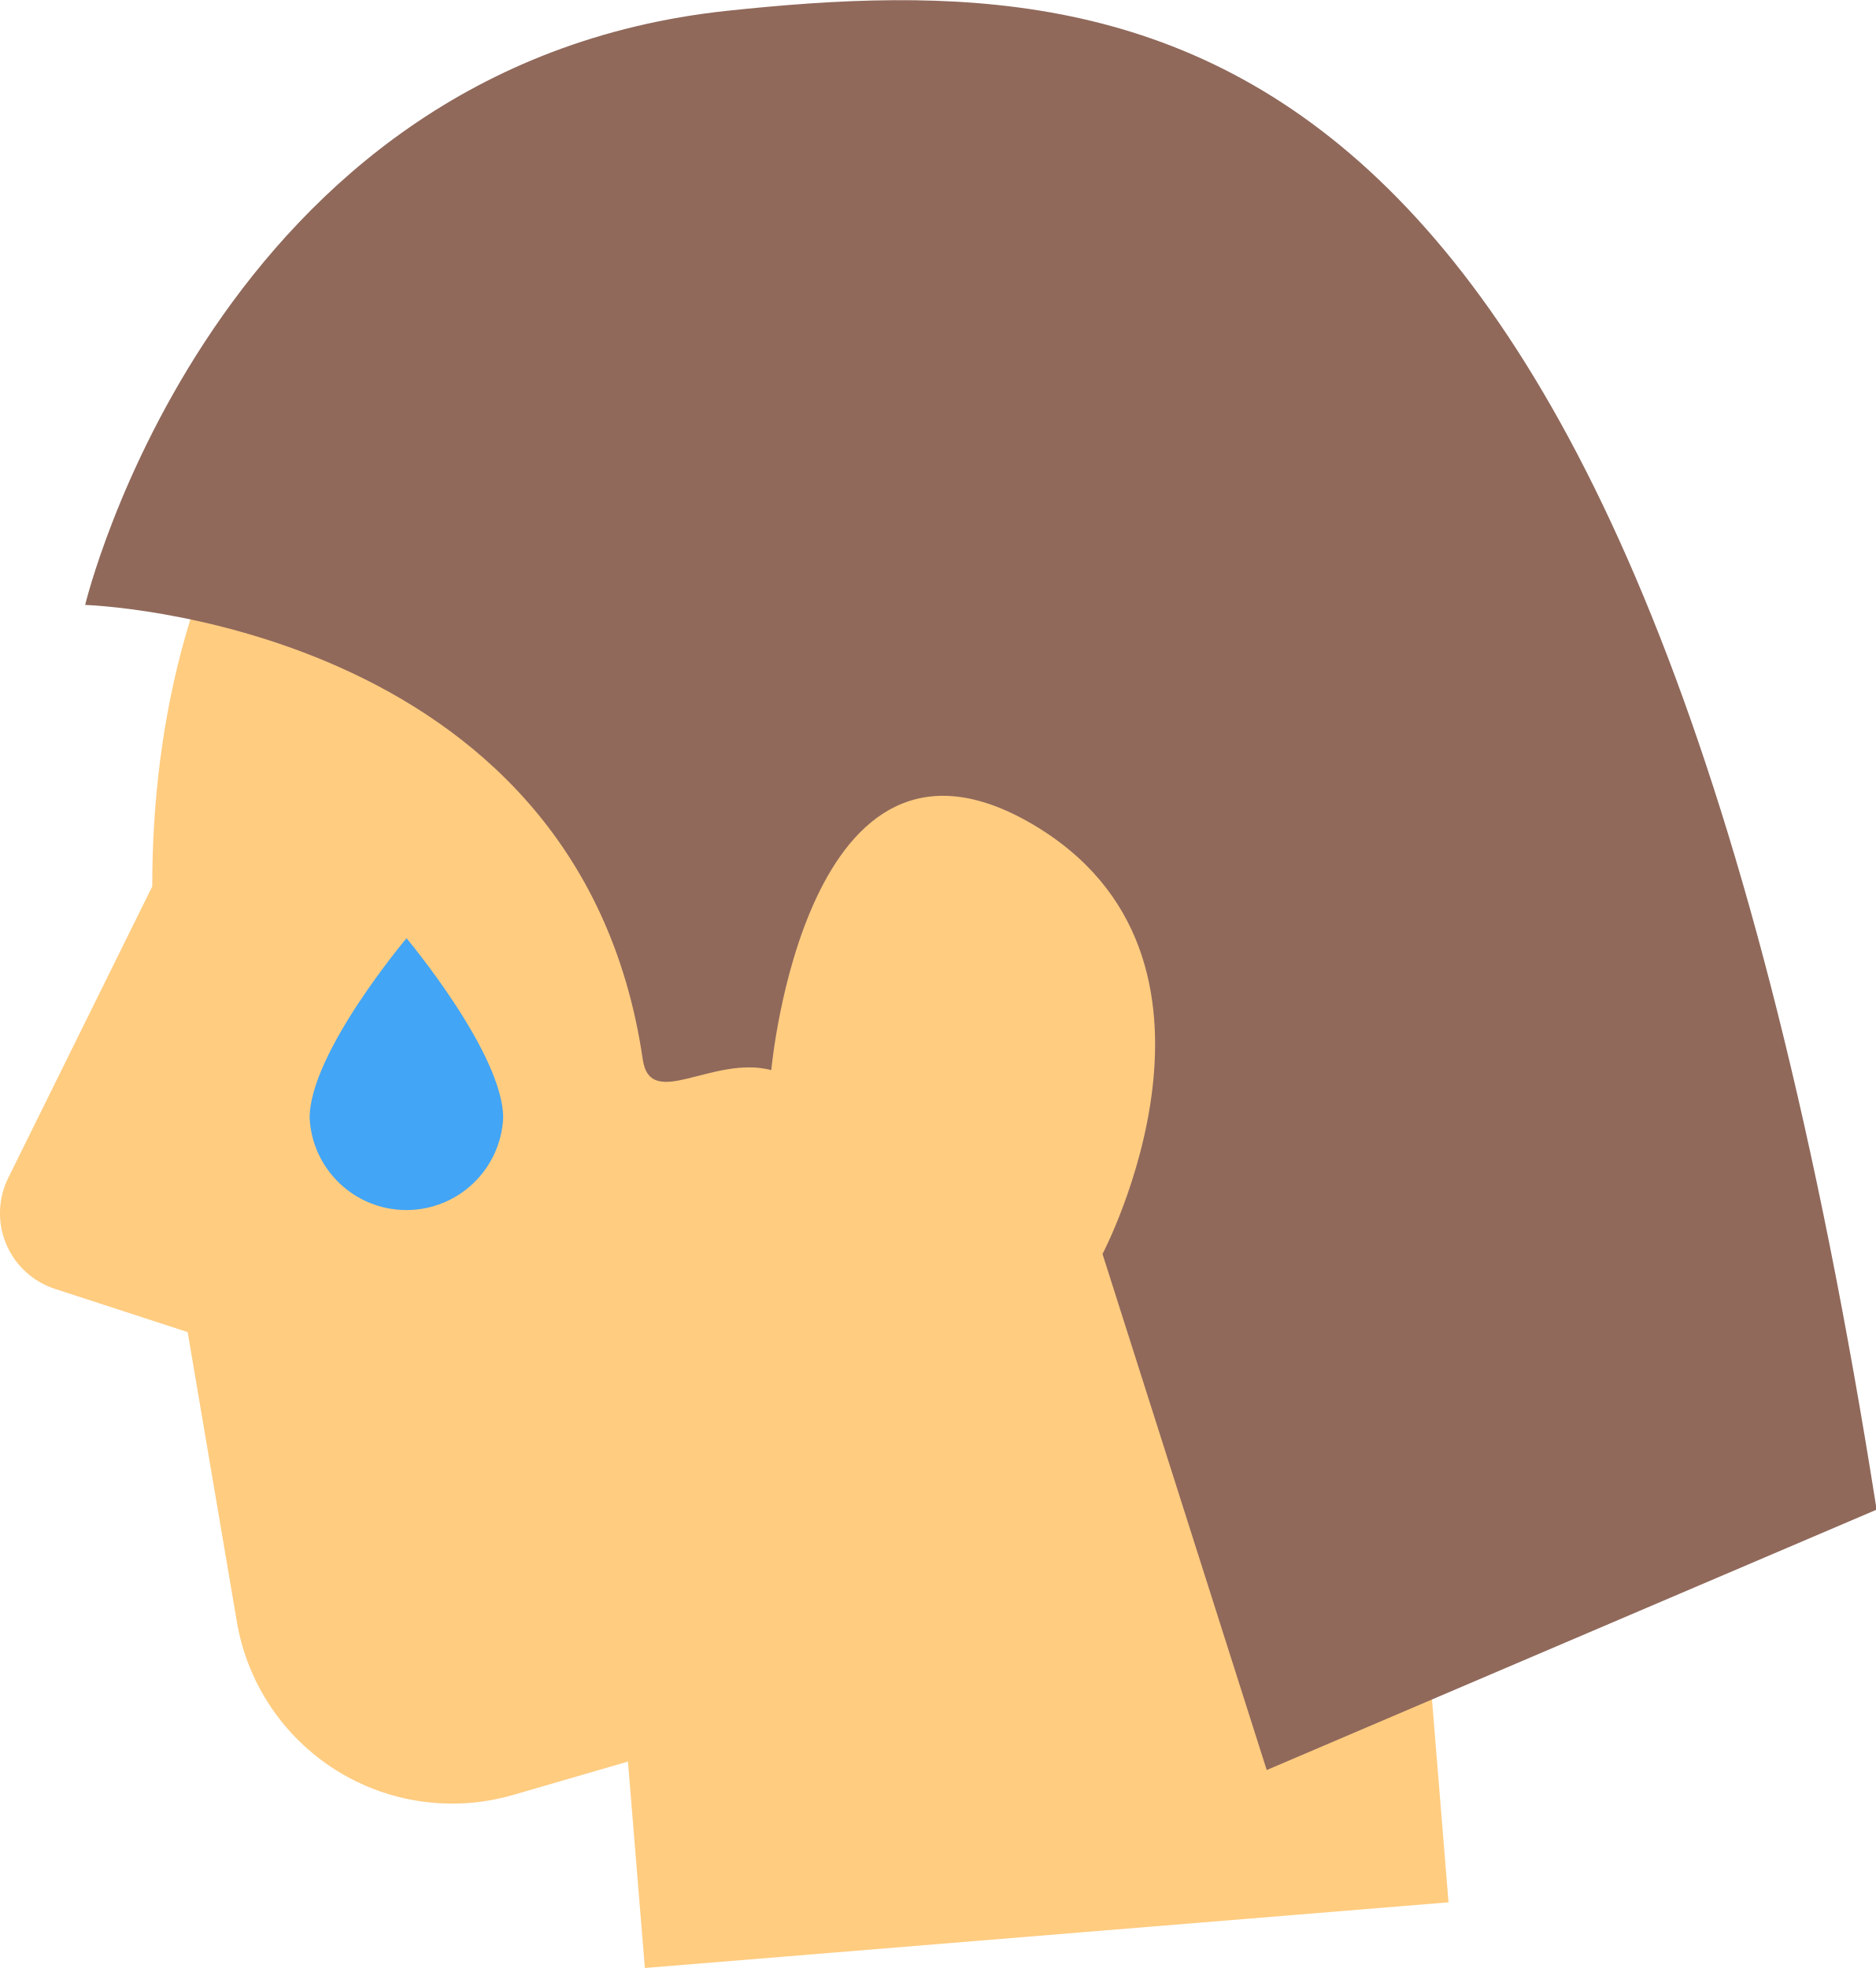
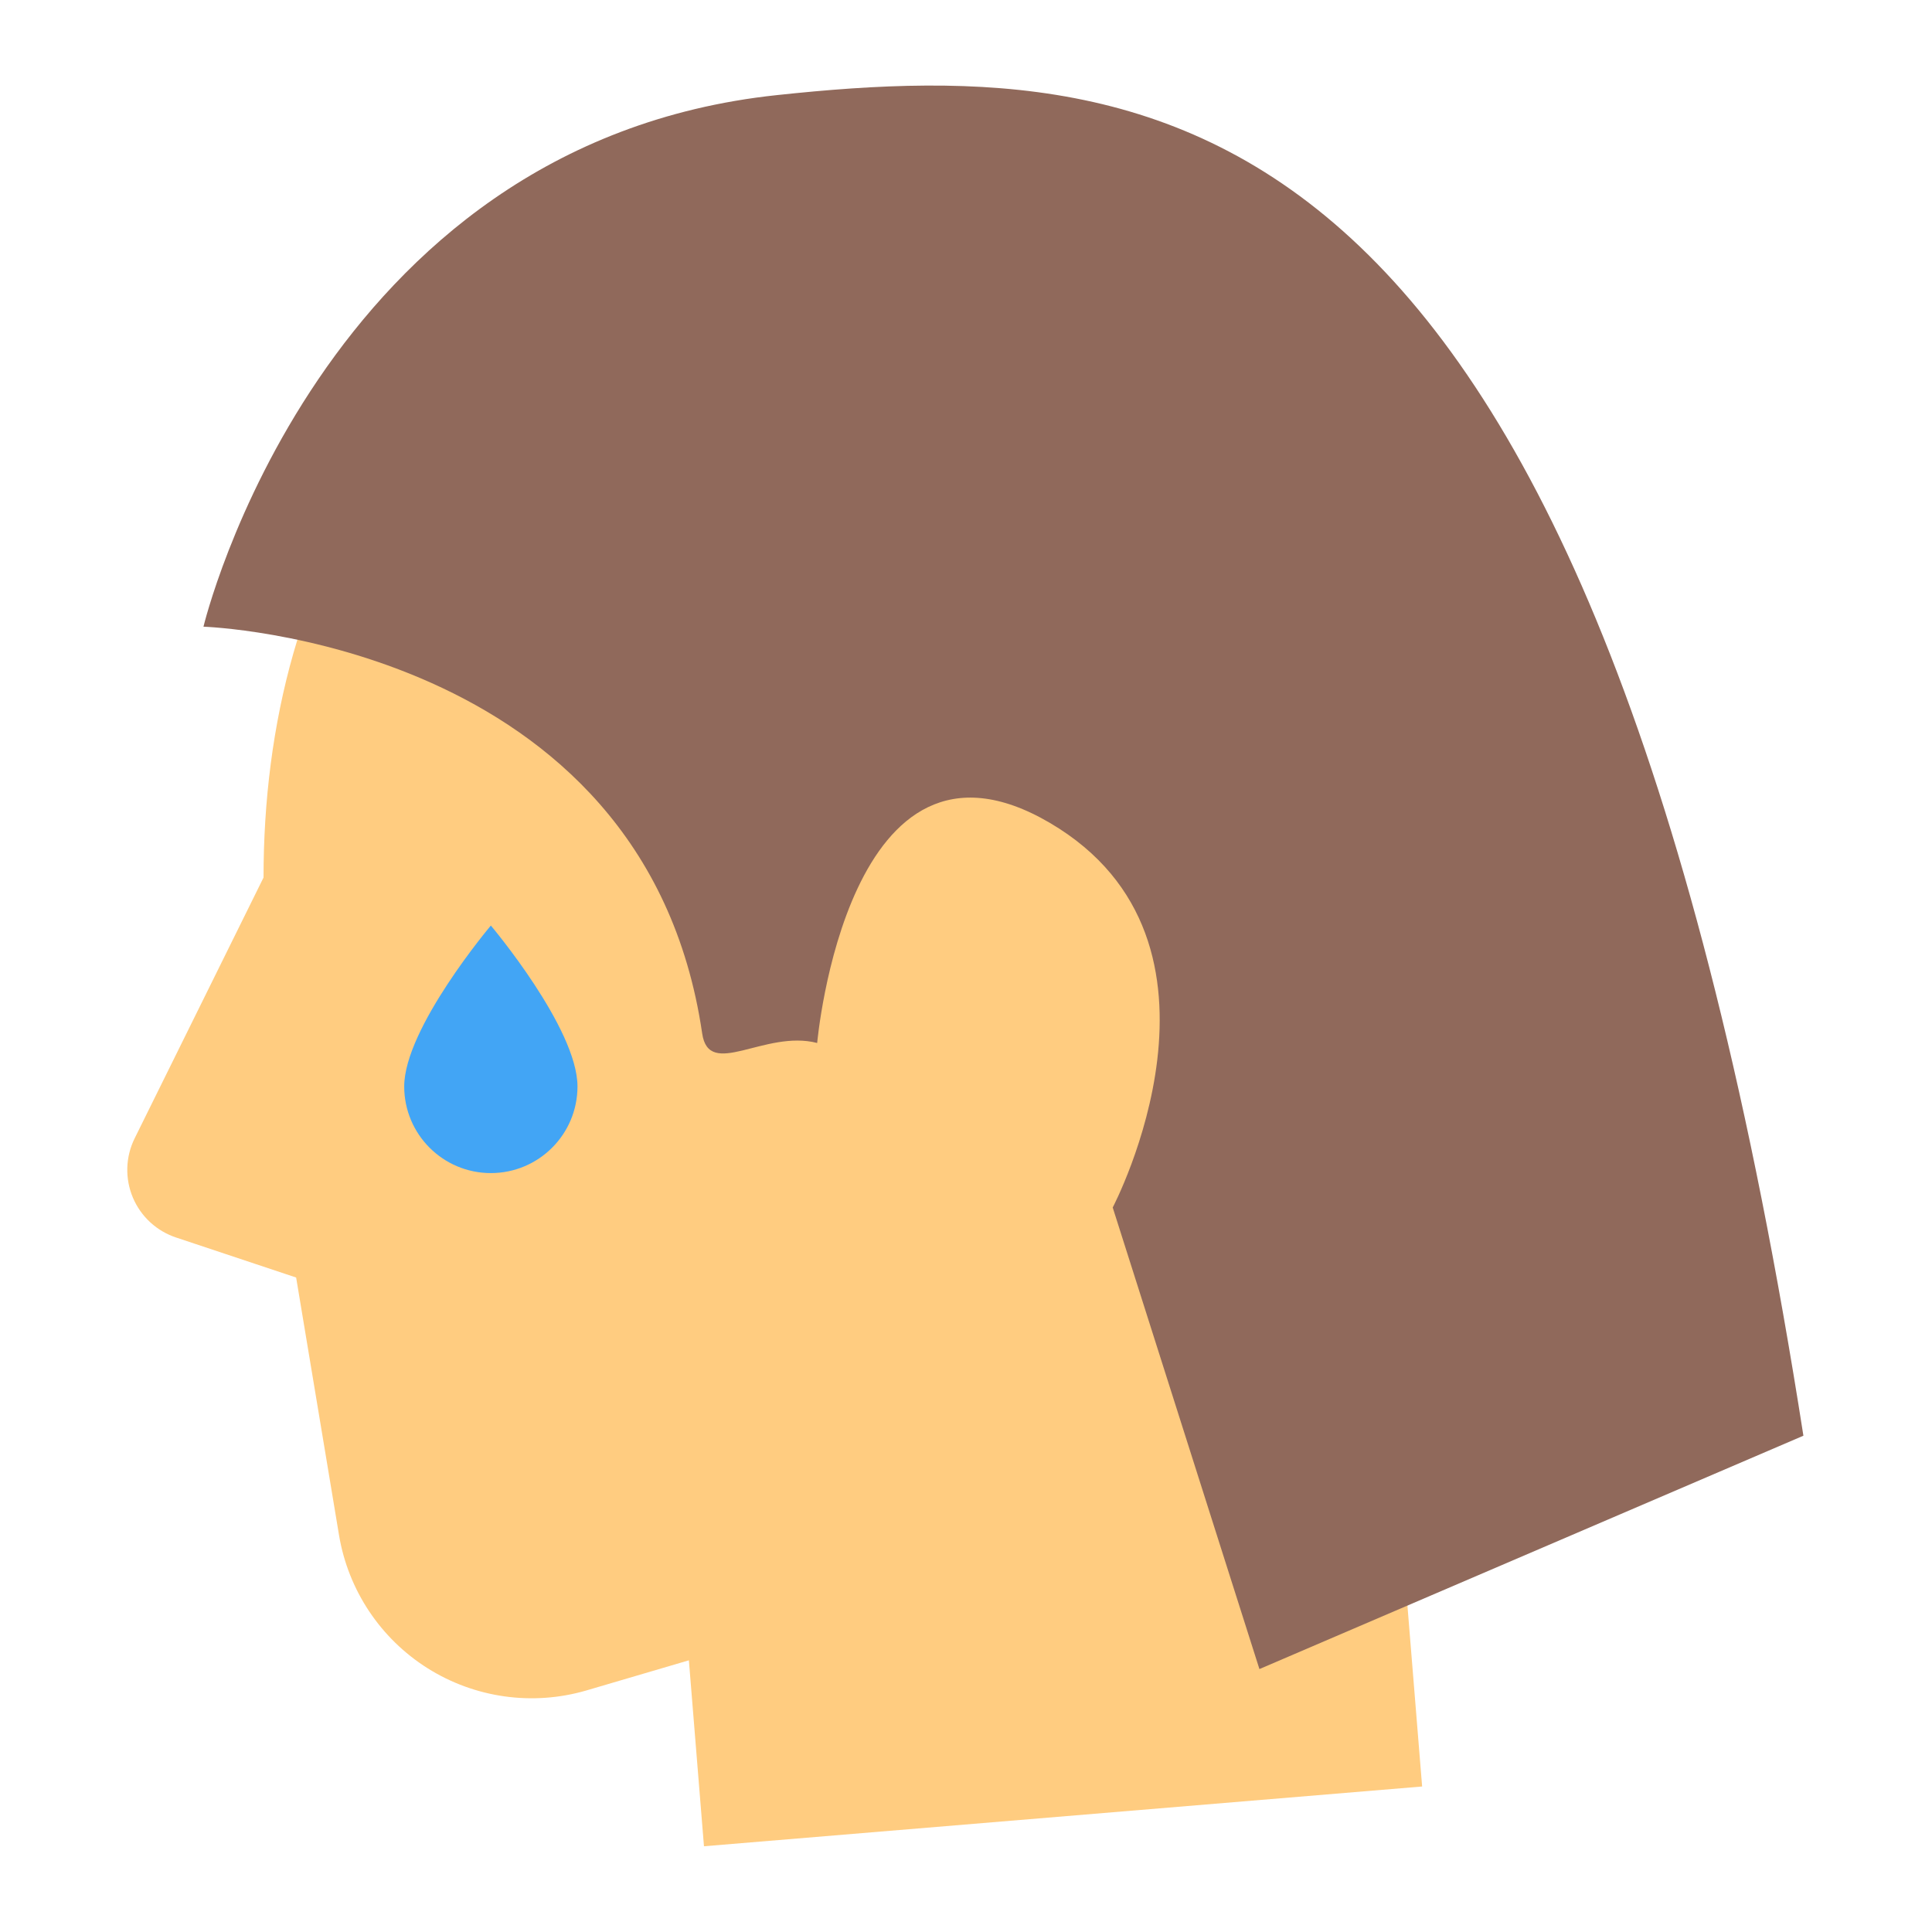
- <svg xmlns="http://www.w3.org/2000/svg" viewBox="0 0 79.94 83.9">
-   <defs>
-     <style>.cls-1{fill:#ffcc80;}.cls-2{fill:#42a5f5;}.cls-3{fill:#90695b;}</style>
-   </defs>
+ <svg xmlns="http://www.w3.org/2000/svg" viewBox="0 0 64 64">
  <g id="Layer_2" data-name="Layer 2">
    <g id="Layer_1-2" data-name="Layer 1">
-       <path class="cls-1" d="M27.49,83.9l-.72-8.8-4.89,1.42A9.31,9.31,0,0,1,10.09,69.1L8,56.79,2.35,54.95a3.39,3.39,0,0,1-2-4.73L6.49,37.79c0-14.47,7-29.3,28.13-31C56.35,5,68.22,20.17,69.56,36.45a31,31,0,0,1-4.86,18.8A27.62,27.62,0,0,0,61,71.9l.75,9.2Z" />
-       <g id="surface1">
-         <path class="cls-2" d="M17.33,40s-4.13,4.89-4.13,7.66a4.13,4.13,0,0,0,8.25,0C21.45,44.91,17.33,40,17.33,40Z" />
-       </g>
-       <path class="cls-3" d="M32.88,45.62c-2.5-.65-5.16,1.76-5.48-.46C24.66,26.43,3.63,25.79,3.63,25.79S9.13,2.79,31,.46c18.85-2,38.93-.07,49,63.9L54,75.46l-7-22s6.67-12.67-3-18.33S32.88,45.62,32.88,45.62Z" />
+       <rect width="64" height="64" style="fill:none" />
+       <path d="M23.32,61.16,22.82,55l-3.4,1a6.47,6.47,0,0,1-8.19-5.15L9.81,42.32,5.85,41a2.36,2.36,0,0,1-1.39-3.29l4.27-8.64c0-10.05,4.88-20.37,19.55-21.57,15.11-1.23,23.36,9.32,24.28,20.64a21.54,21.54,0,0,1-3.38,13.07,19.2,19.2,0,0,0-2.59,11.57l.52,6.4Z" style="fill:#ffcc80" />
+       <path d="M16.26,30.66s-2.87,3.4-2.87,5.33a2.87,2.87,0,0,0,5.74,0C19.13,34.06,16.26,30.66,16.26,30.66Z" style="fill:#42a5f5" />
+       <path d="M27.07,34.55c-1.74-.45-3.59,1.22-3.81-.32-1.91-13-16.52-13.47-16.52-13.47s3.82-16,19-17.61c13.11-1.4,27.06,0,34,44.41L41.72,55.29,36.86,40s4.63-8.8-2.08-12.74S27.07,34.55,27.07,34.55Z" style="fill:#90695b" />
    </g>
  </g>
</svg>
